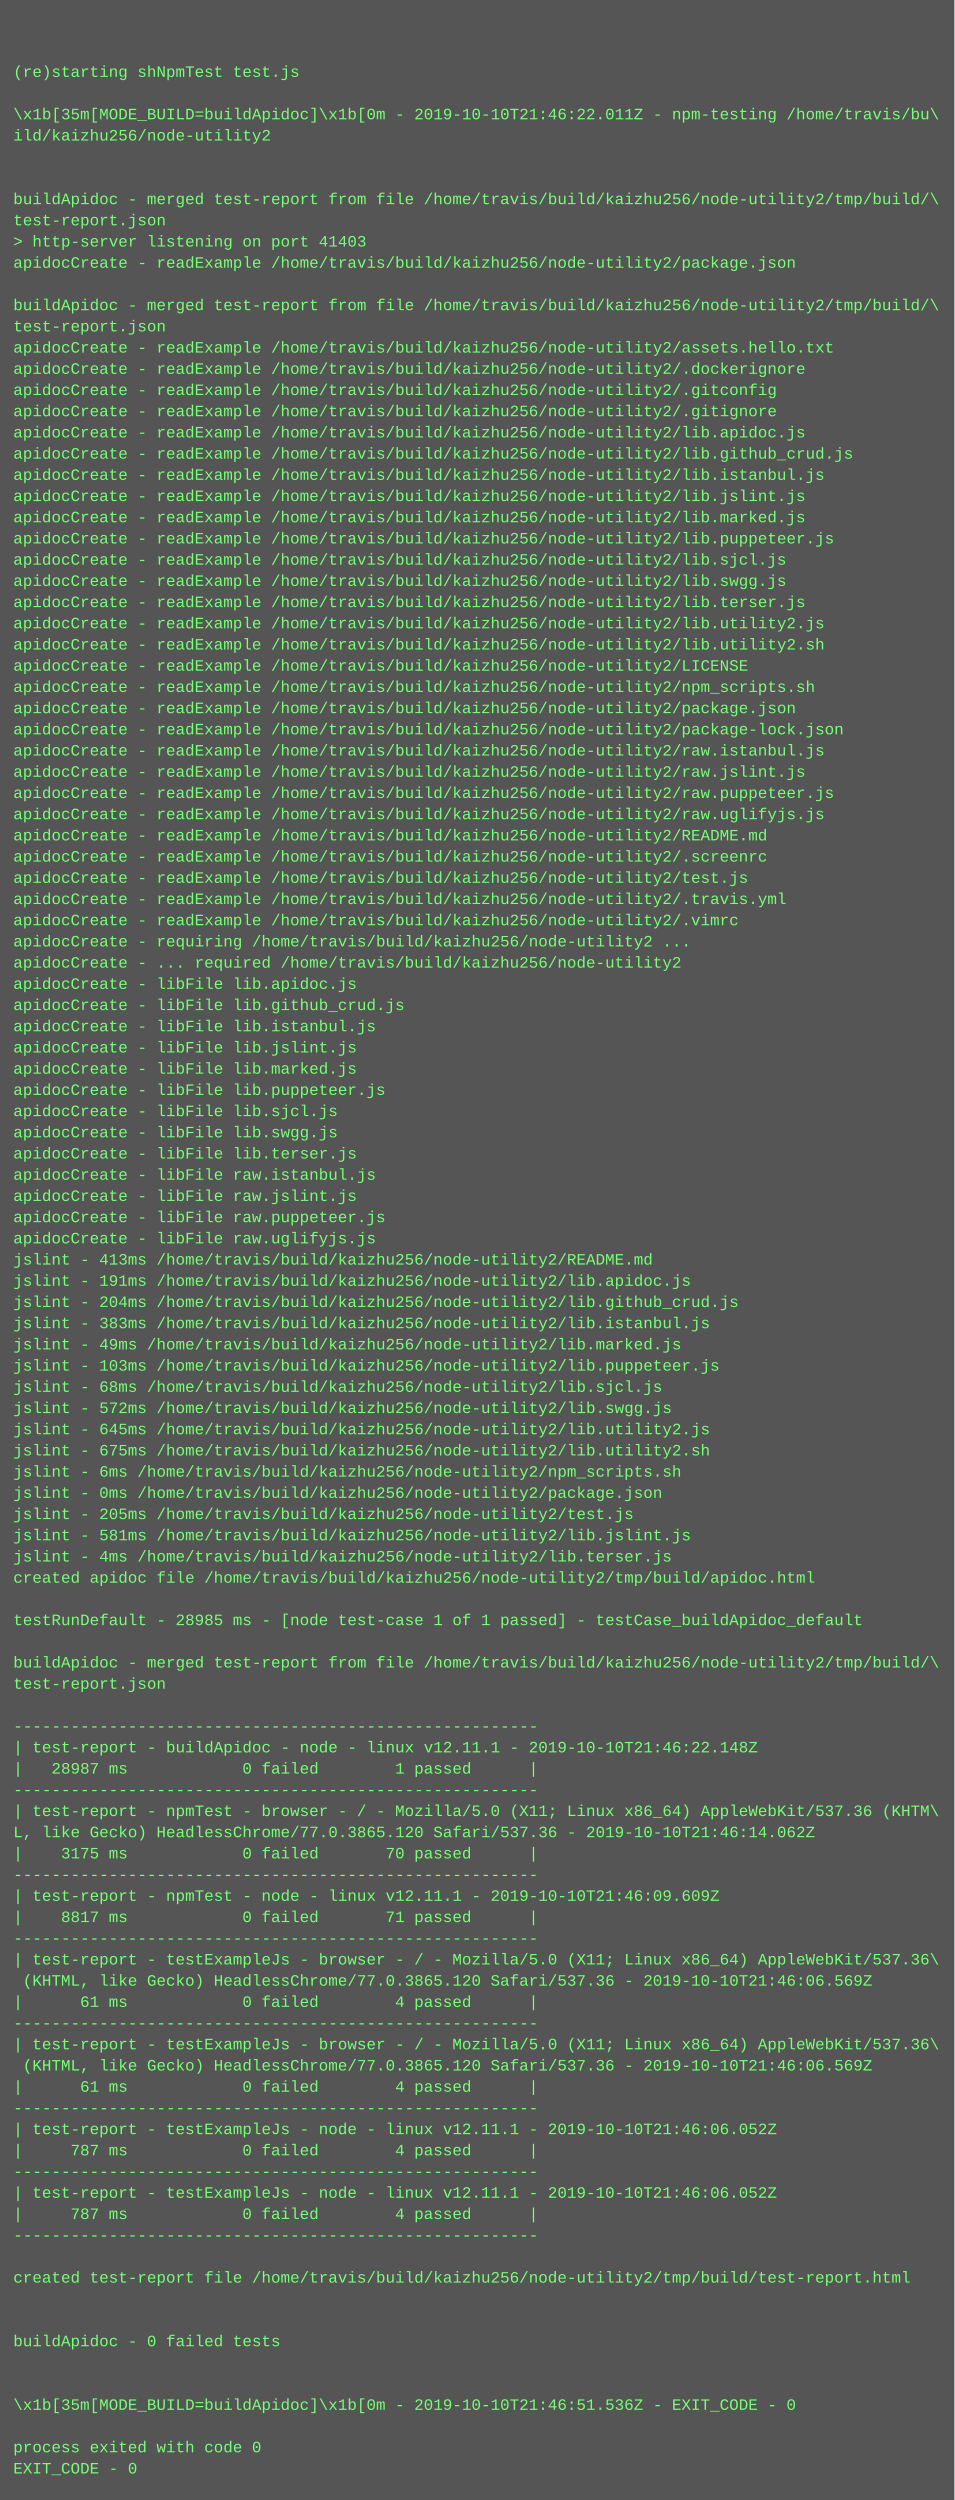
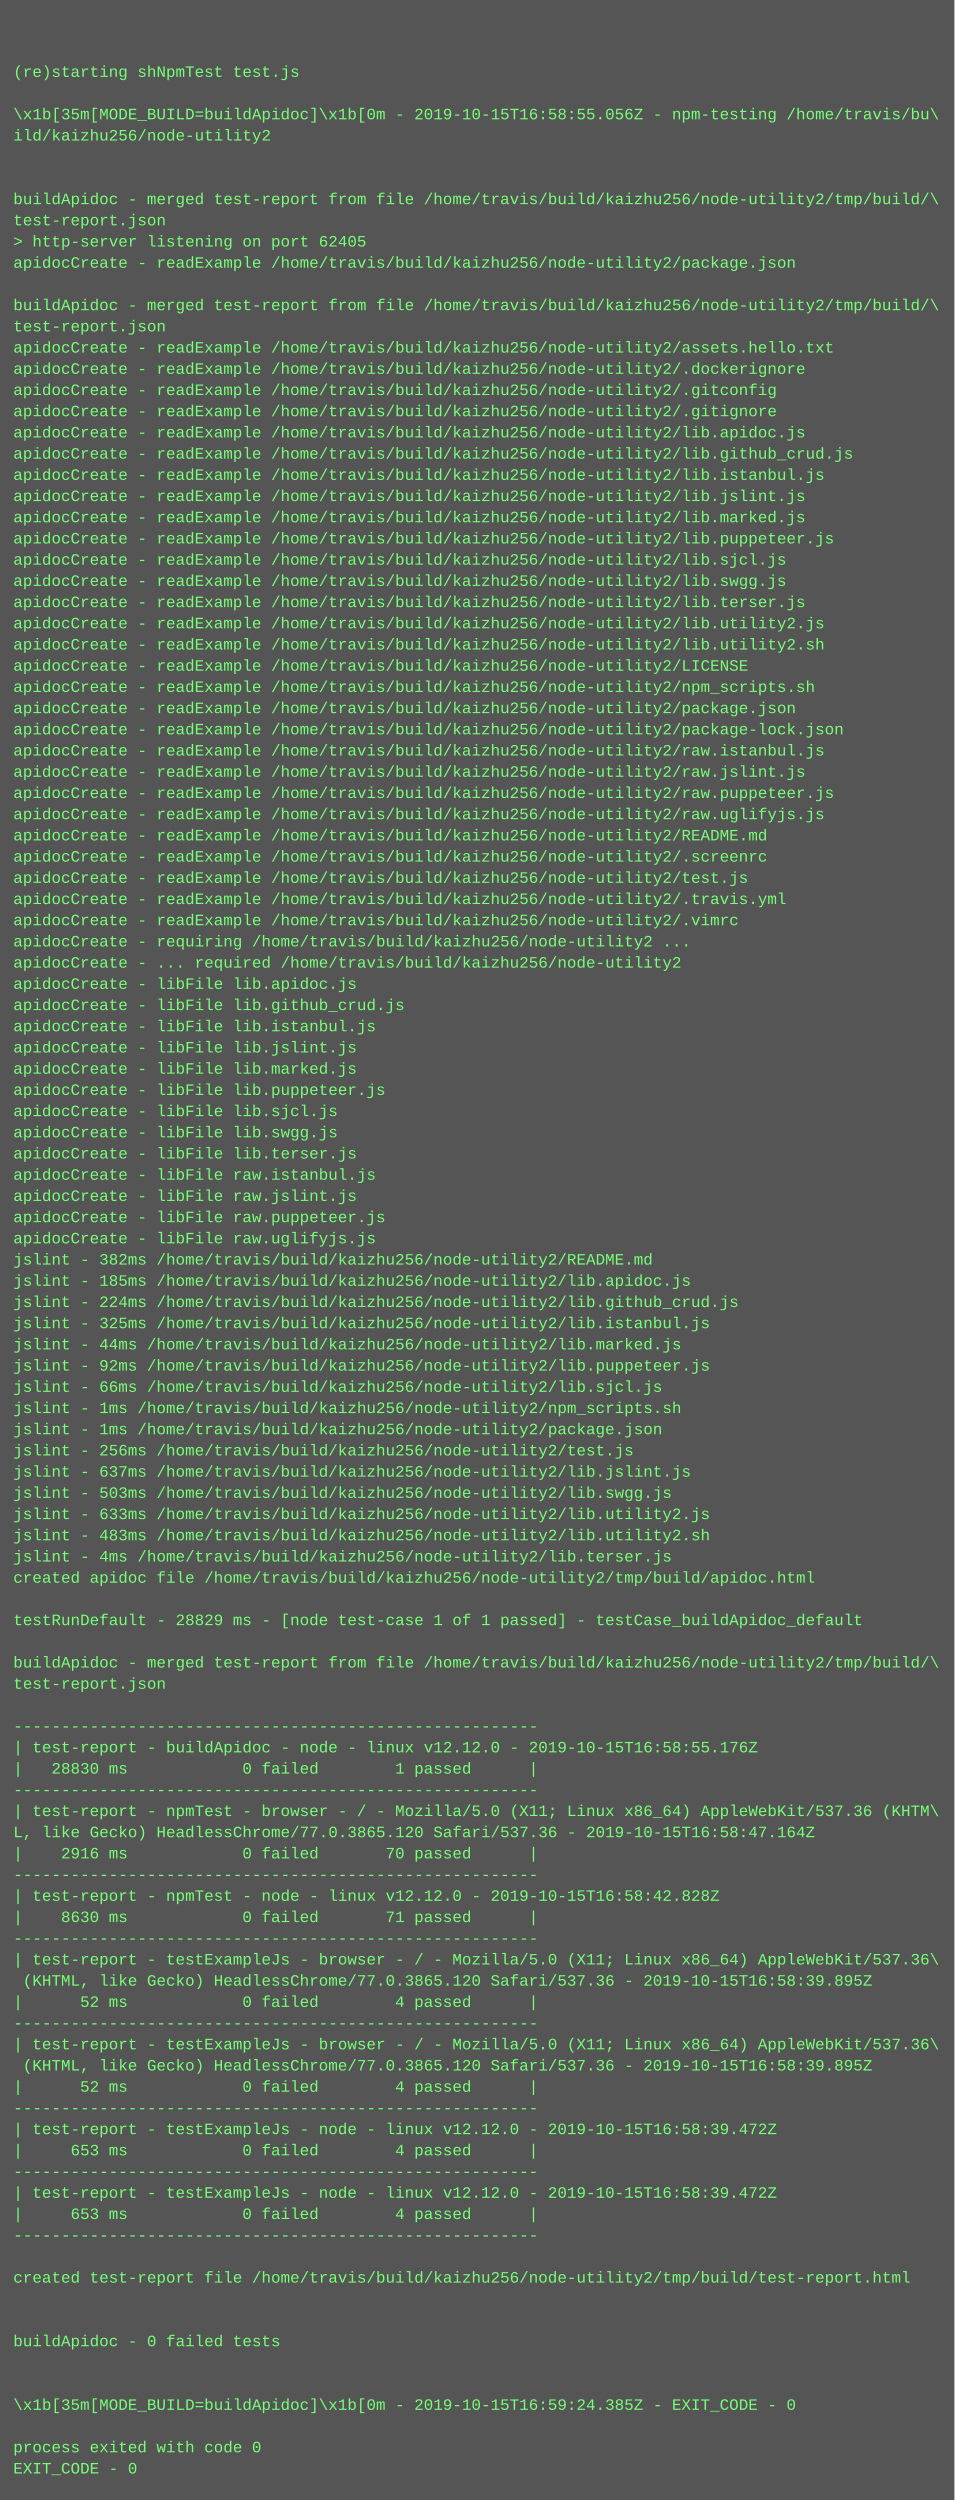
<svg xmlns="http://www.w3.org/2000/svg" height="1886" width="720">
  <rect height="1886" fill="#555" width="720" />
  <text fill="#7f7" font-family="Courier New" font-size="12" xml:space="preserve">
    <tspan x="10" y="26" />
    <tspan x="10" y="42" />
    <tspan x="10" y="58">(re)starting shNpmTest test.js</tspan>
    <tspan x="10" y="74" />
-     <tspan x="10" y="90">\x1b[35m[MODE_BUILD=buildApidoc]\x1b[0m - 2019-10-10T21:46:22.011Z - npm-testing /home/travis/bu\</tspan>
+     <tspan x="10" y="90">\x1b[35m[MODE_BUILD=buildApidoc]\x1b[0m - 2019-10-15T16:58:55.056Z - npm-testing /home/travis/bu\</tspan>
    <tspan x="10" y="106">ild/kaizhu256/node-utility2</tspan>
    <tspan x="10" y="122" />
    <tspan x="10" y="138" />
    <tspan x="10" y="154">buildApidoc - merged test-report from file /home/travis/build/kaizhu256/node-utility2/tmp/build/\</tspan>
    <tspan x="10" y="170">test-report.json</tspan>
-     <tspan x="10" y="186">&gt; http-server listening on port 41403</tspan>
+     <tspan x="10" y="186">&gt; http-server listening on port 62405</tspan>
    <tspan x="10" y="202">apidocCreate - readExample /home/travis/build/kaizhu256/node-utility2/package.json</tspan>
    <tspan x="10" y="218" />
    <tspan x="10" y="234">buildApidoc - merged test-report from file /home/travis/build/kaizhu256/node-utility2/tmp/build/\</tspan>
    <tspan x="10" y="250">test-report.json</tspan>
    <tspan x="10" y="266">apidocCreate - readExample /home/travis/build/kaizhu256/node-utility2/assets.hello.txt</tspan>
    <tspan x="10" y="282">apidocCreate - readExample /home/travis/build/kaizhu256/node-utility2/.dockerignore</tspan>
    <tspan x="10" y="298">apidocCreate - readExample /home/travis/build/kaizhu256/node-utility2/.gitconfig</tspan>
    <tspan x="10" y="314">apidocCreate - readExample /home/travis/build/kaizhu256/node-utility2/.gitignore</tspan>
    <tspan x="10" y="330">apidocCreate - readExample /home/travis/build/kaizhu256/node-utility2/lib.apidoc.js</tspan>
    <tspan x="10" y="346">apidocCreate - readExample /home/travis/build/kaizhu256/node-utility2/lib.github_crud.js</tspan>
    <tspan x="10" y="362">apidocCreate - readExample /home/travis/build/kaizhu256/node-utility2/lib.istanbul.js</tspan>
    <tspan x="10" y="378">apidocCreate - readExample /home/travis/build/kaizhu256/node-utility2/lib.jslint.js</tspan>
    <tspan x="10" y="394">apidocCreate - readExample /home/travis/build/kaizhu256/node-utility2/lib.marked.js</tspan>
    <tspan x="10" y="410">apidocCreate - readExample /home/travis/build/kaizhu256/node-utility2/lib.puppeteer.js</tspan>
    <tspan x="10" y="426">apidocCreate - readExample /home/travis/build/kaizhu256/node-utility2/lib.sjcl.js</tspan>
    <tspan x="10" y="442">apidocCreate - readExample /home/travis/build/kaizhu256/node-utility2/lib.swgg.js</tspan>
    <tspan x="10" y="458">apidocCreate - readExample /home/travis/build/kaizhu256/node-utility2/lib.terser.js</tspan>
    <tspan x="10" y="474">apidocCreate - readExample /home/travis/build/kaizhu256/node-utility2/lib.utility2.js</tspan>
    <tspan x="10" y="490">apidocCreate - readExample /home/travis/build/kaizhu256/node-utility2/lib.utility2.sh</tspan>
    <tspan x="10" y="506">apidocCreate - readExample /home/travis/build/kaizhu256/node-utility2/LICENSE</tspan>
    <tspan x="10" y="522">apidocCreate - readExample /home/travis/build/kaizhu256/node-utility2/npm_scripts.sh</tspan>
    <tspan x="10" y="538">apidocCreate - readExample /home/travis/build/kaizhu256/node-utility2/package.json</tspan>
    <tspan x="10" y="554">apidocCreate - readExample /home/travis/build/kaizhu256/node-utility2/package-lock.json</tspan>
    <tspan x="10" y="570">apidocCreate - readExample /home/travis/build/kaizhu256/node-utility2/raw.istanbul.js</tspan>
    <tspan x="10" y="586">apidocCreate - readExample /home/travis/build/kaizhu256/node-utility2/raw.jslint.js</tspan>
    <tspan x="10" y="602">apidocCreate - readExample /home/travis/build/kaizhu256/node-utility2/raw.puppeteer.js</tspan>
    <tspan x="10" y="618">apidocCreate - readExample /home/travis/build/kaizhu256/node-utility2/raw.uglifyjs.js</tspan>
    <tspan x="10" y="634">apidocCreate - readExample /home/travis/build/kaizhu256/node-utility2/README.md</tspan>
    <tspan x="10" y="650">apidocCreate - readExample /home/travis/build/kaizhu256/node-utility2/.screenrc</tspan>
    <tspan x="10" y="666">apidocCreate - readExample /home/travis/build/kaizhu256/node-utility2/test.js</tspan>
    <tspan x="10" y="682">apidocCreate - readExample /home/travis/build/kaizhu256/node-utility2/.travis.yml</tspan>
    <tspan x="10" y="698">apidocCreate - readExample /home/travis/build/kaizhu256/node-utility2/.vimrc</tspan>
    <tspan x="10" y="714">apidocCreate - requiring /home/travis/build/kaizhu256/node-utility2 ...</tspan>
    <tspan x="10" y="730">apidocCreate - ... required /home/travis/build/kaizhu256/node-utility2</tspan>
    <tspan x="10" y="746">apidocCreate - libFile lib.apidoc.js</tspan>
    <tspan x="10" y="762">apidocCreate - libFile lib.github_crud.js</tspan>
    <tspan x="10" y="778">apidocCreate - libFile lib.istanbul.js</tspan>
    <tspan x="10" y="794">apidocCreate - libFile lib.jslint.js</tspan>
    <tspan x="10" y="810">apidocCreate - libFile lib.marked.js</tspan>
    <tspan x="10" y="826">apidocCreate - libFile lib.puppeteer.js</tspan>
    <tspan x="10" y="842">apidocCreate - libFile lib.sjcl.js</tspan>
    <tspan x="10" y="858">apidocCreate - libFile lib.swgg.js</tspan>
    <tspan x="10" y="874">apidocCreate - libFile lib.terser.js</tspan>
    <tspan x="10" y="890">apidocCreate - libFile raw.istanbul.js</tspan>
    <tspan x="10" y="906">apidocCreate - libFile raw.jslint.js</tspan>
    <tspan x="10" y="922">apidocCreate - libFile raw.puppeteer.js</tspan>
    <tspan x="10" y="938">apidocCreate - libFile raw.uglifyjs.js</tspan>
-     <tspan x="10" y="954">jslint - 413ms /home/travis/build/kaizhu256/node-utility2/README.md</tspan>
-     <tspan x="10" y="970">jslint - 191ms /home/travis/build/kaizhu256/node-utility2/lib.apidoc.js</tspan>
-     <tspan x="10" y="986">jslint - 204ms /home/travis/build/kaizhu256/node-utility2/lib.github_crud.js</tspan>
-     <tspan x="10" y="1002">jslint - 383ms /home/travis/build/kaizhu256/node-utility2/lib.istanbul.js</tspan>
-     <tspan x="10" y="1018">jslint - 49ms /home/travis/build/kaizhu256/node-utility2/lib.marked.js</tspan>
-     <tspan x="10" y="1034">jslint - 103ms /home/travis/build/kaizhu256/node-utility2/lib.puppeteer.js</tspan>
-     <tspan x="10" y="1050">jslint - 68ms /home/travis/build/kaizhu256/node-utility2/lib.sjcl.js</tspan>
-     <tspan x="10" y="1066">jslint - 572ms /home/travis/build/kaizhu256/node-utility2/lib.swgg.js</tspan>
-     <tspan x="10" y="1082">jslint - 645ms /home/travis/build/kaizhu256/node-utility2/lib.utility2.js</tspan>
-     <tspan x="10" y="1098">jslint - 675ms /home/travis/build/kaizhu256/node-utility2/lib.utility2.sh</tspan>
-     <tspan x="10" y="1114">jslint - 6ms /home/travis/build/kaizhu256/node-utility2/npm_scripts.sh</tspan>
-     <tspan x="10" y="1130">jslint - 0ms /home/travis/build/kaizhu256/node-utility2/package.json</tspan>
-     <tspan x="10" y="1146">jslint - 205ms /home/travis/build/kaizhu256/node-utility2/test.js</tspan>
-     <tspan x="10" y="1162">jslint - 581ms /home/travis/build/kaizhu256/node-utility2/lib.jslint.js</tspan>
+     <tspan x="10" y="954">jslint - 382ms /home/travis/build/kaizhu256/node-utility2/README.md</tspan>
+     <tspan x="10" y="970">jslint - 185ms /home/travis/build/kaizhu256/node-utility2/lib.apidoc.js</tspan>
+     <tspan x="10" y="986">jslint - 224ms /home/travis/build/kaizhu256/node-utility2/lib.github_crud.js</tspan>
+     <tspan x="10" y="1002">jslint - 325ms /home/travis/build/kaizhu256/node-utility2/lib.istanbul.js</tspan>
+     <tspan x="10" y="1018">jslint - 44ms /home/travis/build/kaizhu256/node-utility2/lib.marked.js</tspan>
+     <tspan x="10" y="1034">jslint - 92ms /home/travis/build/kaizhu256/node-utility2/lib.puppeteer.js</tspan>
+     <tspan x="10" y="1050">jslint - 66ms /home/travis/build/kaizhu256/node-utility2/lib.sjcl.js</tspan>
+     <tspan x="10" y="1066">jslint - 1ms /home/travis/build/kaizhu256/node-utility2/npm_scripts.sh</tspan>
+     <tspan x="10" y="1082">jslint - 1ms /home/travis/build/kaizhu256/node-utility2/package.json</tspan>
+     <tspan x="10" y="1098">jslint - 256ms /home/travis/build/kaizhu256/node-utility2/test.js</tspan>
+     <tspan x="10" y="1114">jslint - 637ms /home/travis/build/kaizhu256/node-utility2/lib.jslint.js</tspan>
+     <tspan x="10" y="1130">jslint - 503ms /home/travis/build/kaizhu256/node-utility2/lib.swgg.js</tspan>
+     <tspan x="10" y="1146">jslint - 633ms /home/travis/build/kaizhu256/node-utility2/lib.utility2.js</tspan>
+     <tspan x="10" y="1162">jslint - 483ms /home/travis/build/kaizhu256/node-utility2/lib.utility2.sh</tspan>
    <tspan x="10" y="1178">jslint - 4ms /home/travis/build/kaizhu256/node-utility2/lib.terser.js</tspan>
    <tspan x="10" y="1194">created apidoc file /home/travis/build/kaizhu256/node-utility2/tmp/build/apidoc.html</tspan>
    <tspan x="10" y="1210" />
-     <tspan x="10" y="1226">testRunDefault - 28985 ms - [node test-case 1 of 1 passed] - testCase_buildApidoc_default</tspan>
+     <tspan x="10" y="1226">testRunDefault - 28829 ms - [node test-case 1 of 1 passed] - testCase_buildApidoc_default</tspan>
    <tspan x="10" y="1242" />
    <tspan x="10" y="1258">buildApidoc - merged test-report from file /home/travis/build/kaizhu256/node-utility2/tmp/build/\</tspan>
    <tspan x="10" y="1274">test-report.json</tspan>
    <tspan x="10" y="1290" />
    <tspan x="10" y="1306">-------------------------------------------------------</tspan>
-     <tspan x="10" y="1322">| test-report - buildApidoc - node - linux v12.11.1 - 2019-10-10T21:46:22.148Z</tspan>
-     <tspan x="10" y="1338">|   28987 ms            0 failed        1 passed      |</tspan>
+     <tspan x="10" y="1322">| test-report - buildApidoc - node - linux v12.12.0 - 2019-10-15T16:58:55.176Z</tspan>
+     <tspan x="10" y="1338">|   28830 ms            0 failed        1 passed      |</tspan>
    <tspan x="10" y="1354">-------------------------------------------------------</tspan>
    <tspan x="10" y="1370">| test-report - npmTest - browser - / - Mozilla/5.0 (X11; Linux x86_64) AppleWebKit/537.36 (KHTM\</tspan>
-     <tspan x="10" y="1386">L, like Gecko) HeadlessChrome/77.0.3865.120 Safari/537.36 - 2019-10-10T21:46:14.062Z</tspan>
-     <tspan x="10" y="1402">|    3175 ms            0 failed       70 passed      |</tspan>
+     <tspan x="10" y="1386">L, like Gecko) HeadlessChrome/77.0.3865.120 Safari/537.36 - 2019-10-15T16:58:47.164Z</tspan>
+     <tspan x="10" y="1402">|    2916 ms            0 failed       70 passed      |</tspan>
    <tspan x="10" y="1418">-------------------------------------------------------</tspan>
-     <tspan x="10" y="1434">| test-report - npmTest - node - linux v12.11.1 - 2019-10-10T21:46:09.609Z</tspan>
-     <tspan x="10" y="1450">|    8817 ms            0 failed       71 passed      |</tspan>
+     <tspan x="10" y="1434">| test-report - npmTest - node - linux v12.12.0 - 2019-10-15T16:58:42.828Z</tspan>
+     <tspan x="10" y="1450">|    8630 ms            0 failed       71 passed      |</tspan>
    <tspan x="10" y="1466">-------------------------------------------------------</tspan>
    <tspan x="10" y="1482">| test-report - testExampleJs - browser - / - Mozilla/5.0 (X11; Linux x86_64) AppleWebKit/537.36\</tspan>
-     <tspan x="10" y="1498"> (KHTML, like Gecko) HeadlessChrome/77.0.3865.120 Safari/537.36 - 2019-10-10T21:46:06.569Z</tspan>
-     <tspan x="10" y="1514">|      61 ms            0 failed        4 passed      |</tspan>
+     <tspan x="10" y="1498"> (KHTML, like Gecko) HeadlessChrome/77.0.3865.120 Safari/537.36 - 2019-10-15T16:58:39.895Z</tspan>
+     <tspan x="10" y="1514">|      52 ms            0 failed        4 passed      |</tspan>
    <tspan x="10" y="1530">-------------------------------------------------------</tspan>
    <tspan x="10" y="1546">| test-report - testExampleJs - browser - / - Mozilla/5.0 (X11; Linux x86_64) AppleWebKit/537.36\</tspan>
-     <tspan x="10" y="1562"> (KHTML, like Gecko) HeadlessChrome/77.0.3865.120 Safari/537.36 - 2019-10-10T21:46:06.569Z</tspan>
-     <tspan x="10" y="1578">|      61 ms            0 failed        4 passed      |</tspan>
+     <tspan x="10" y="1562"> (KHTML, like Gecko) HeadlessChrome/77.0.3865.120 Safari/537.36 - 2019-10-15T16:58:39.895Z</tspan>
+     <tspan x="10" y="1578">|      52 ms            0 failed        4 passed      |</tspan>
    <tspan x="10" y="1594">-------------------------------------------------------</tspan>
-     <tspan x="10" y="1610">| test-report - testExampleJs - node - linux v12.11.1 - 2019-10-10T21:46:06.052Z</tspan>
-     <tspan x="10" y="1626">|     787 ms            0 failed        4 passed      |</tspan>
+     <tspan x="10" y="1610">| test-report - testExampleJs - node - linux v12.12.0 - 2019-10-15T16:58:39.472Z</tspan>
+     <tspan x="10" y="1626">|     653 ms            0 failed        4 passed      |</tspan>
    <tspan x="10" y="1642">-------------------------------------------------------</tspan>
-     <tspan x="10" y="1658">| test-report - testExampleJs - node - linux v12.11.1 - 2019-10-10T21:46:06.052Z</tspan>
-     <tspan x="10" y="1674">|     787 ms            0 failed        4 passed      |</tspan>
+     <tspan x="10" y="1658">| test-report - testExampleJs - node - linux v12.12.0 - 2019-10-15T16:58:39.472Z</tspan>
+     <tspan x="10" y="1674">|     653 ms            0 failed        4 passed      |</tspan>
    <tspan x="10" y="1690">-------------------------------------------------------</tspan>
    <tspan x="10" y="1706" />
    <tspan x="10" y="1722">created test-report file /home/travis/build/kaizhu256/node-utility2/tmp/build/test-report.html</tspan>
    <tspan x="10" y="1738" />
    <tspan x="10" y="1754" />
    <tspan x="10" y="1770">buildApidoc - 0 failed tests</tspan>
    <tspan x="10" y="1786" />
    <tspan x="10" y="1802" />
-     <tspan x="10" y="1818">\x1b[35m[MODE_BUILD=buildApidoc]\x1b[0m - 2019-10-10T21:46:51.536Z - EXIT_CODE - 0</tspan>
+     <tspan x="10" y="1818">\x1b[35m[MODE_BUILD=buildApidoc]\x1b[0m - 2019-10-15T16:59:24.385Z - EXIT_CODE - 0</tspan>
    <tspan x="10" y="1834" />
    <tspan x="10" y="1850">process exited with code 0</tspan>
    <tspan x="10" y="1866">EXIT_CODE - 0</tspan>
  </text>
</svg>
